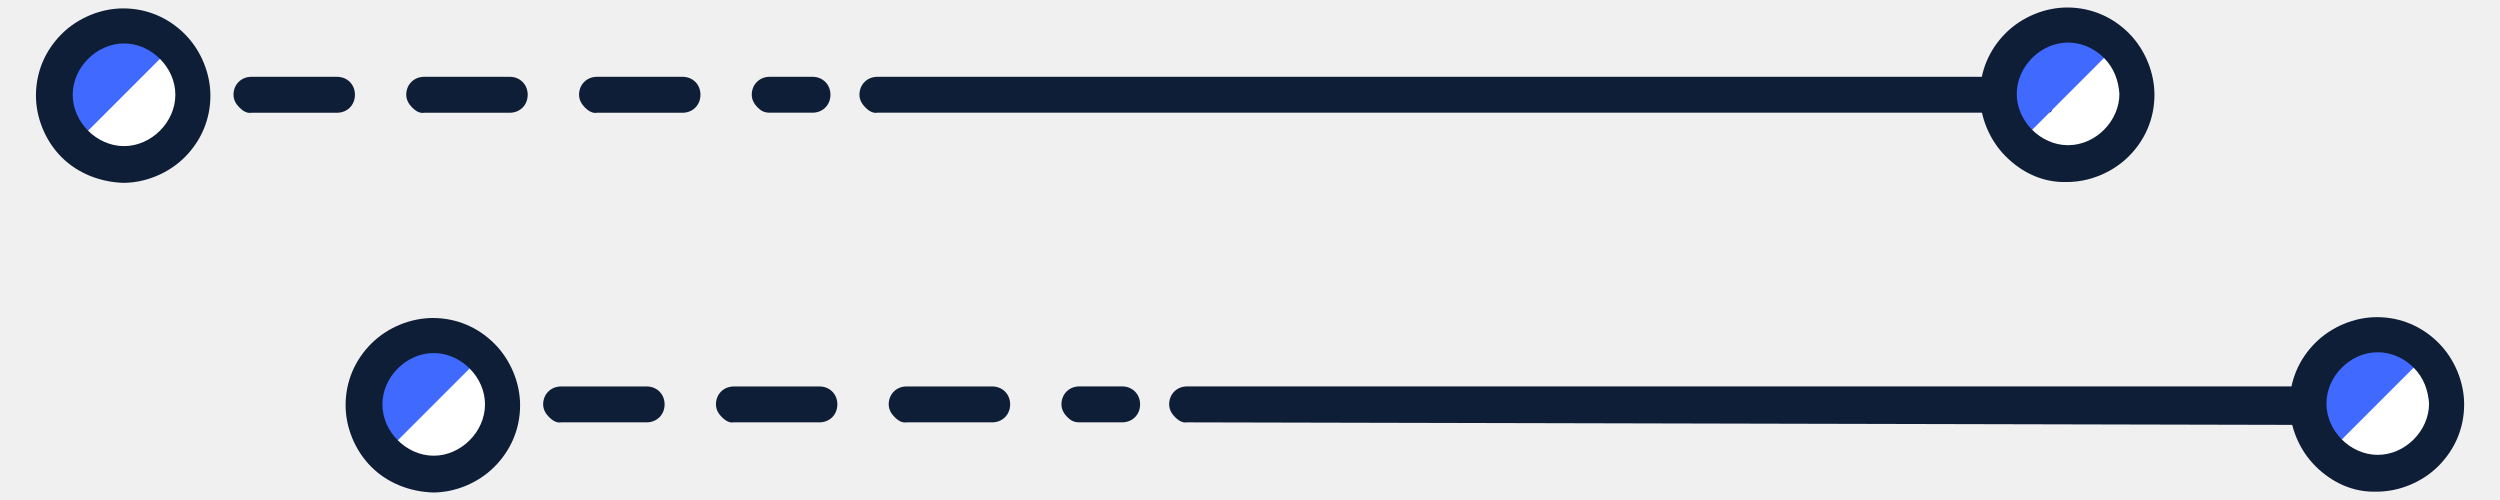
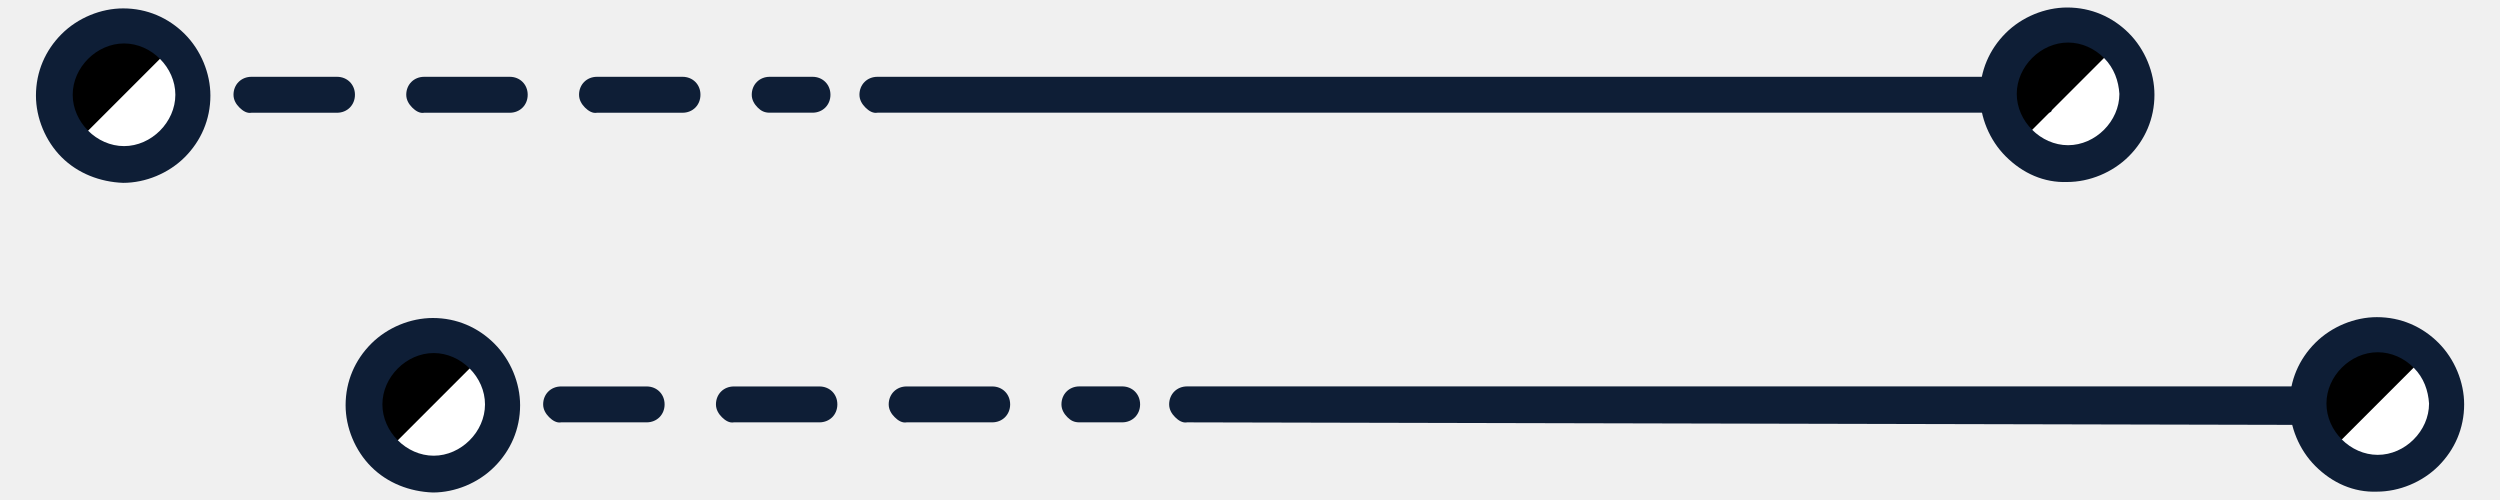
<svg xmlns="http://www.w3.org/2000/svg" width="50" height="10" viewBox="0 0 50 10" fill="none">
  <style>
  @keyframes floating-left {
	    from { -webkit-transform: translate(0,  0px); transform: translate(0,  0px); }
	    65%  { -webkit-transform: translate(-5px, 0); transform: translate(-5px, 0); }
	    to   { -webkit-transform: translate(0, 0px); transform: translate(0, 0px); }    
	} 

  @keyframes floating-right {
	    from { -webkit-transform: translate(0,  0px); transform: translate(0,  0px); }
	    65%  { -webkit-transform: translate(5px, 0); transform: translate(5px, 0); }
	    to   { -webkit-transform: translate(0, 0px); transform: translate(0, 0px); }    
	} 

	#bar-first {
		animation-duration: 2s; 
		animation-name: floating-right; 
		animation-iteration-count: infinite; 
		animation-timing-function: ease-in-out;
	}

  #bar-last {
		animation-duration: 2s; 
		animation-name: floating-left; 
		animation-iteration-count: infinite; 
		animation-timing-function: ease-in-out;
	}

  </style>
  <g id="badge-line">
    <path id="Vector_2" d="M2.223 2.152C2.155 2.083 2.104 1.998 2.104 1.895C2.104 1.69 2.257 1.536 2.463 1.536H3.318C3.523 1.536 3.677 1.69 3.677 1.895C3.677 2.1 3.523 2.254 3.318 2.254H2.463C2.36 2.254 2.292 2.22 2.223 2.152Z" fill="#0E1E36" />
    <path id="Vector_5" d="M42.336 0.903C42.883 1.45 42.883 2.34 42.336 2.887C41.789 3.435 40.899 3.435 40.352 2.887C39.805 2.34 39.805 1.45 40.352 0.903C40.916 0.373 41.806 0.373 42.336 0.903Z" fill="white" />
    <path id="Vector_8" d="M3.455 0.92C4.003 1.467 4.003 2.357 3.455 2.904C2.908 3.452 2.018 3.452 1.471 2.904C0.924 2.357 0.924 1.467 1.471 0.92C2.036 0.355 2.908 0.373 3.455 0.92Z" fill="white" />
    <g id="bar-first">
      <path id="Vector" d="M17.309 2.151C17.241 2.083 17.189 1.998 17.189 1.895C17.189 1.69 17.343 1.536 17.549 1.536L41.325 1.536C41.531 1.536 41 1.795 41 2C41 2.205 41.113 2.254 40.908 2.254H17.549C17.463 2.271 17.378 2.22 17.309 2.151Z" fill="#0E1E36" />
      <path id="Vector_3" d="M4.79 2.152C4.721 2.084 4.67 1.998 4.67 1.895C4.67 1.69 4.824 1.536 5.029 1.536H6.74C6.945 1.536 7.099 1.69 7.099 1.895C7.099 2.101 6.945 2.255 6.74 2.255H5.029C4.944 2.272 4.858 2.22 4.79 2.152ZM8.245 2.152C8.177 2.084 8.125 1.998 8.125 1.895C8.125 1.69 8.279 1.536 8.484 1.536H10.195C10.4 1.536 10.554 1.69 10.554 1.895C10.554 2.101 10.4 2.255 10.195 2.255H8.484C8.399 2.272 8.313 2.22 8.245 2.152ZM11.7 2.152C11.632 2.083 11.581 1.998 11.581 1.895C11.581 1.69 11.735 1.536 11.94 1.536H13.65C13.856 1.536 14.01 1.69 14.009 1.895C14.009 2.101 13.856 2.255 13.65 2.255H11.94C11.854 2.272 11.769 2.22 11.7 2.152Z" fill="#0E1E36" />
      <path id="Vector_4" d="M15.155 2.152C15.086 2.083 15.035 1.998 15.035 1.895C15.035 1.69 15.189 1.536 15.394 1.536H16.25C16.455 1.536 16.609 1.69 16.609 1.895C16.609 2.1 16.455 2.254 16.25 2.254L15.394 2.254C15.292 2.254 15.223 2.22 15.155 2.152Z" fill="#0E1E36" />
      <g id="ball-3">
-         <path id="Vector_6" d="M40.37 2.87C39.822 2.323 39.822 1.433 40.37 0.886C40.917 0.339 41.806 0.339 42.354 0.886" fill="#4069FF" />
+         <path id="Vector_6" d="M40.37 2.87C39.822 2.323 39.822 1.433 40.37 0.886C40.917 0.339 41.806 0.339 42.354 0.886" fill="#000" />
        <path id="Vector_7" d="M40.113 3.126C39.788 2.801 39.6 2.34 39.6 1.895C39.6 1.416 39.788 0.988 40.113 0.663C40.438 0.338 40.9 0.15 41.344 0.15C41.823 0.15 42.251 0.338 42.576 0.663C42.901 0.988 43.089 1.45 43.089 1.895C43.089 2.374 42.901 2.801 42.576 3.126C42.251 3.451 41.789 3.64 41.344 3.64C40.883 3.657 40.455 3.469 40.113 3.126ZM42.08 1.159C41.892 0.971 41.635 0.851 41.361 0.851C41.088 0.851 40.831 0.971 40.643 1.159C40.455 1.348 40.335 1.604 40.335 1.878C40.335 2.151 40.455 2.408 40.643 2.596C40.831 2.784 41.088 2.904 41.361 2.904C41.635 2.904 41.892 2.784 42.08 2.596C42.268 2.408 42.388 2.151 42.388 1.878C42.371 1.621 42.285 1.365 42.08 1.159Z" fill="#0E1E36" />
      </g>
      <g id="ball-1">
-         <path id="Vector_9" d="M1.489 2.887C0.941 2.34 0.941 1.45 1.489 0.903C2.036 0.355 2.926 0.355 3.473 0.903" fill="#4069FF" />
+         <path id="Vector_9" d="M1.489 2.887C0.941 2.34 0.941 1.45 1.489 0.903C2.036 0.355 2.926 0.355 3.473 0.903" fill="#000" />
        <path id="Vector_10" d="M1.232 3.144C0.907 2.819 0.719 2.357 0.719 1.912C0.719 1.433 0.907 1.006 1.232 0.681C1.557 0.356 2.019 0.168 2.463 0.168C2.942 0.168 3.37 0.356 3.695 0.681C4.02 1.006 4.208 1.468 4.208 1.912C4.208 2.391 4.02 2.819 3.695 3.144C3.37 3.469 2.908 3.657 2.463 3.657C2.002 3.64 1.557 3.469 1.232 3.144ZM3.199 1.177C3.011 0.989 2.754 0.869 2.481 0.869C2.207 0.869 1.95 0.989 1.762 1.177C1.574 1.365 1.454 1.621 1.454 1.895C1.454 2.169 1.574 2.425 1.762 2.614C1.95 2.802 2.207 2.922 2.481 2.922C2.754 2.922 3.011 2.802 3.199 2.614C3.387 2.425 3.507 2.169 3.507 1.895C3.507 1.621 3.387 1.365 3.199 1.177Z" fill="#0E1E36" />
      </g>
    </g>
    <path id="Vector_12" d="M8.417 8.344C8.348 8.276 8.297 8.19 8.297 8.088C8.297 7.882 8.451 7.728 8.656 7.728H9.511C9.717 7.728 9.871 7.882 9.871 8.088C9.871 8.293 9.717 8.447 9.511 8.447H8.656C8.553 8.447 8.485 8.413 8.417 8.344Z" fill="#0E1E36" />
    <path id="Vector_15" d="M48.529 7.096C49.077 7.643 49.077 8.533 48.529 9.08C47.982 9.627 47.093 9.627 46.545 9.08C45.998 8.533 45.998 7.643 46.545 7.096C47.11 6.566 47.999 6.566 48.529 7.096Z" fill="white" />
    <path id="Vector_18" d="M9.649 7.113C10.196 7.66 10.196 8.55 9.649 9.097C9.101 9.644 8.212 9.644 7.664 9.097C7.117 8.55 7.117 7.66 7.664 7.113C8.229 6.548 9.101 6.566 9.649 7.113Z" fill="white" />
    <g id="bar-last">
      <path id="Vector_11" d="M23.503 8.344C23.434 8.276 23.383 8.19 23.383 8.088C23.383 7.882 23.537 7.728 23.742 7.728L47.519 7.728C47.724 7.728 47 7.795 47 8C47 8.205 46 8.5 47 8.5L23.742 8.447C23.657 8.464 23.571 8.413 23.503 8.344Z" fill="#0E1E36" />
      <path id="Vector_13" d="M10.983 8.344C10.915 8.276 10.863 8.19 10.863 8.088C10.863 7.882 11.017 7.729 11.223 7.729H12.933C13.138 7.729 13.292 7.883 13.292 8.088C13.292 8.293 13.138 8.447 12.933 8.447H11.223C11.137 8.464 11.052 8.413 10.983 8.344ZM14.438 8.344C14.37 8.276 14.319 8.19 14.319 8.088C14.319 7.882 14.473 7.729 14.678 7.729H16.388C16.594 7.729 16.748 7.882 16.747 8.088C16.747 8.293 16.594 8.447 16.388 8.447H14.678C14.592 8.464 14.507 8.413 14.438 8.344ZM17.894 8.344C17.825 8.276 17.774 8.19 17.774 8.088C17.774 7.882 17.928 7.728 18.133 7.729H19.844C20.049 7.729 20.203 7.882 20.203 8.088C20.203 8.293 20.049 8.447 19.844 8.447H18.133C18.048 8.464 17.962 8.413 17.894 8.344Z" fill="#0E1E36" />
      <path id="Vector_14" d="M21.348 8.344C21.28 8.276 21.229 8.19 21.229 8.088C21.229 7.882 21.382 7.728 21.588 7.728H22.443C22.648 7.728 22.802 7.882 22.802 8.088C22.802 8.293 22.648 8.447 22.443 8.447L21.588 8.447C21.485 8.447 21.417 8.413 21.348 8.344Z" fill="#0E1E36" />
      <g id="ball-4">
-         <path id="Vector_16" d="M46.563 9.063C46.016 8.516 46.016 7.626 46.563 7.079C47.11 6.531 48 6.531 48.547 7.079" fill="#4069FF" />
+         <path id="Vector_16" d="M46.563 9.063C46.016 8.516 46.016 7.626 46.563 7.079C47.11 6.531 48 6.531 48.547 7.079" fill="#000" />
        <path id="Vector_17" d="M46.306 9.32C45.981 8.995 45.793 8.533 45.793 8.088C45.793 7.609 45.981 7.182 46.306 6.857C46.631 6.532 47.093 6.343 47.538 6.343C48.017 6.343 48.444 6.531 48.769 6.856C49.094 7.181 49.283 7.643 49.283 8.088C49.283 8.567 49.094 8.995 48.769 9.32C48.444 9.645 47.983 9.833 47.538 9.833C47.076 9.85 46.648 9.662 46.306 9.32ZM48.273 7.353C48.085 7.164 47.828 7.045 47.555 7.045C47.281 7.045 47.025 7.164 46.836 7.353C46.648 7.541 46.529 7.797 46.529 8.071C46.529 8.345 46.648 8.601 46.836 8.789C47.025 8.978 47.281 9.097 47.555 9.097C47.828 9.097 48.085 8.978 48.273 8.789C48.462 8.601 48.581 8.345 48.581 8.071C48.564 7.814 48.479 7.558 48.273 7.353Z" fill="#0E1E36" />
      </g>
      <g id="ball-2">
-         <path id="Vector_19" d="M7.682 9.08C7.135 8.533 7.135 7.643 7.682 7.096C8.229 6.548 9.119 6.548 9.666 7.096" fill="#4069FF" />
+         <path id="Vector_19" d="M7.682 9.08C7.135 8.533 7.135 7.643 7.682 7.096C8.229 6.548 9.119 6.548 9.666 7.096" fill="#000" />
        <path id="Vector_20" d="M7.425 9.336C7.1 9.011 6.912 8.55 6.912 8.105C6.912 7.626 7.1 7.198 7.425 6.873C7.75 6.548 8.212 6.36 8.657 6.36C9.136 6.36 9.563 6.548 9.888 6.873C10.213 7.198 10.402 7.66 10.402 8.105C10.402 8.584 10.213 9.011 9.888 9.336C9.563 9.662 9.102 9.85 8.657 9.85C8.195 9.833 7.75 9.662 7.425 9.336ZM9.392 7.369C9.204 7.181 8.948 7.061 8.674 7.061C8.4 7.061 8.144 7.181 7.956 7.369C7.767 7.558 7.648 7.814 7.648 8.088C7.648 8.361 7.767 8.618 7.956 8.806C8.144 8.994 8.4 9.114 8.674 9.114C8.948 9.114 9.204 8.994 9.392 8.806C9.581 8.618 9.7 8.361 9.7 8.088C9.7 7.814 9.581 7.558 9.392 7.369Z" fill="#0E1E36" />
      </g>
    </g>
  </g>
</svg>
